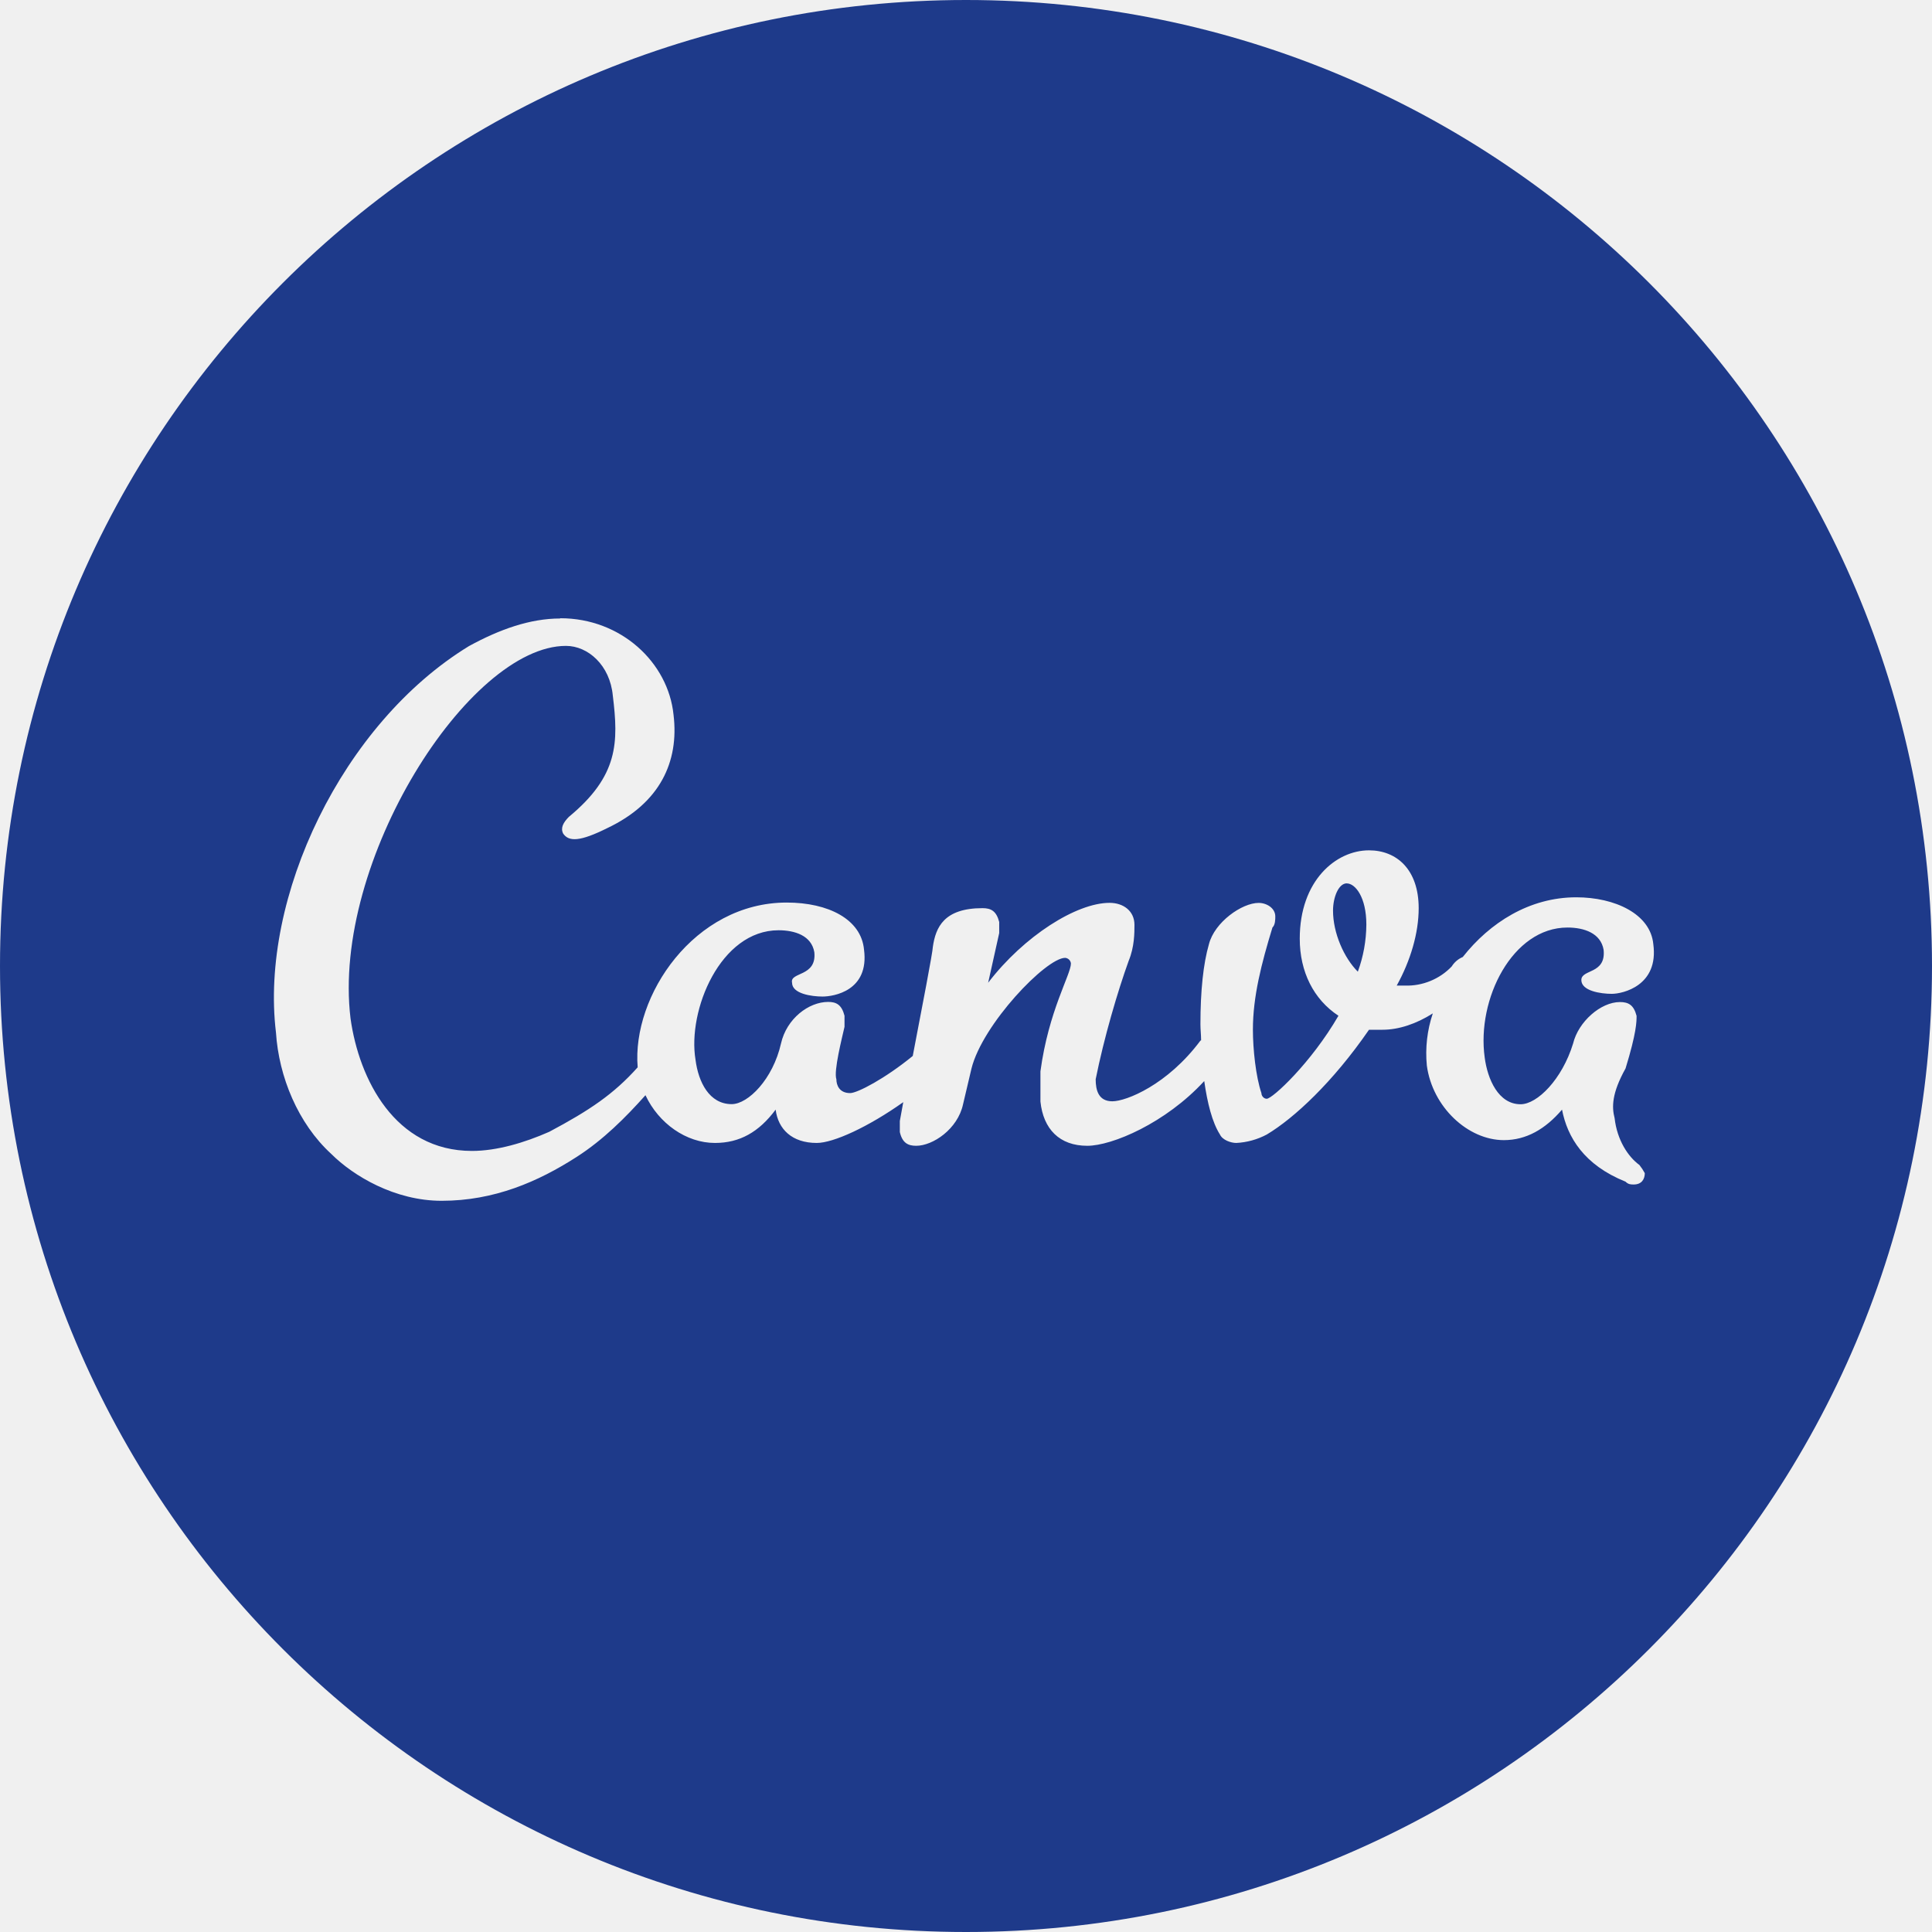
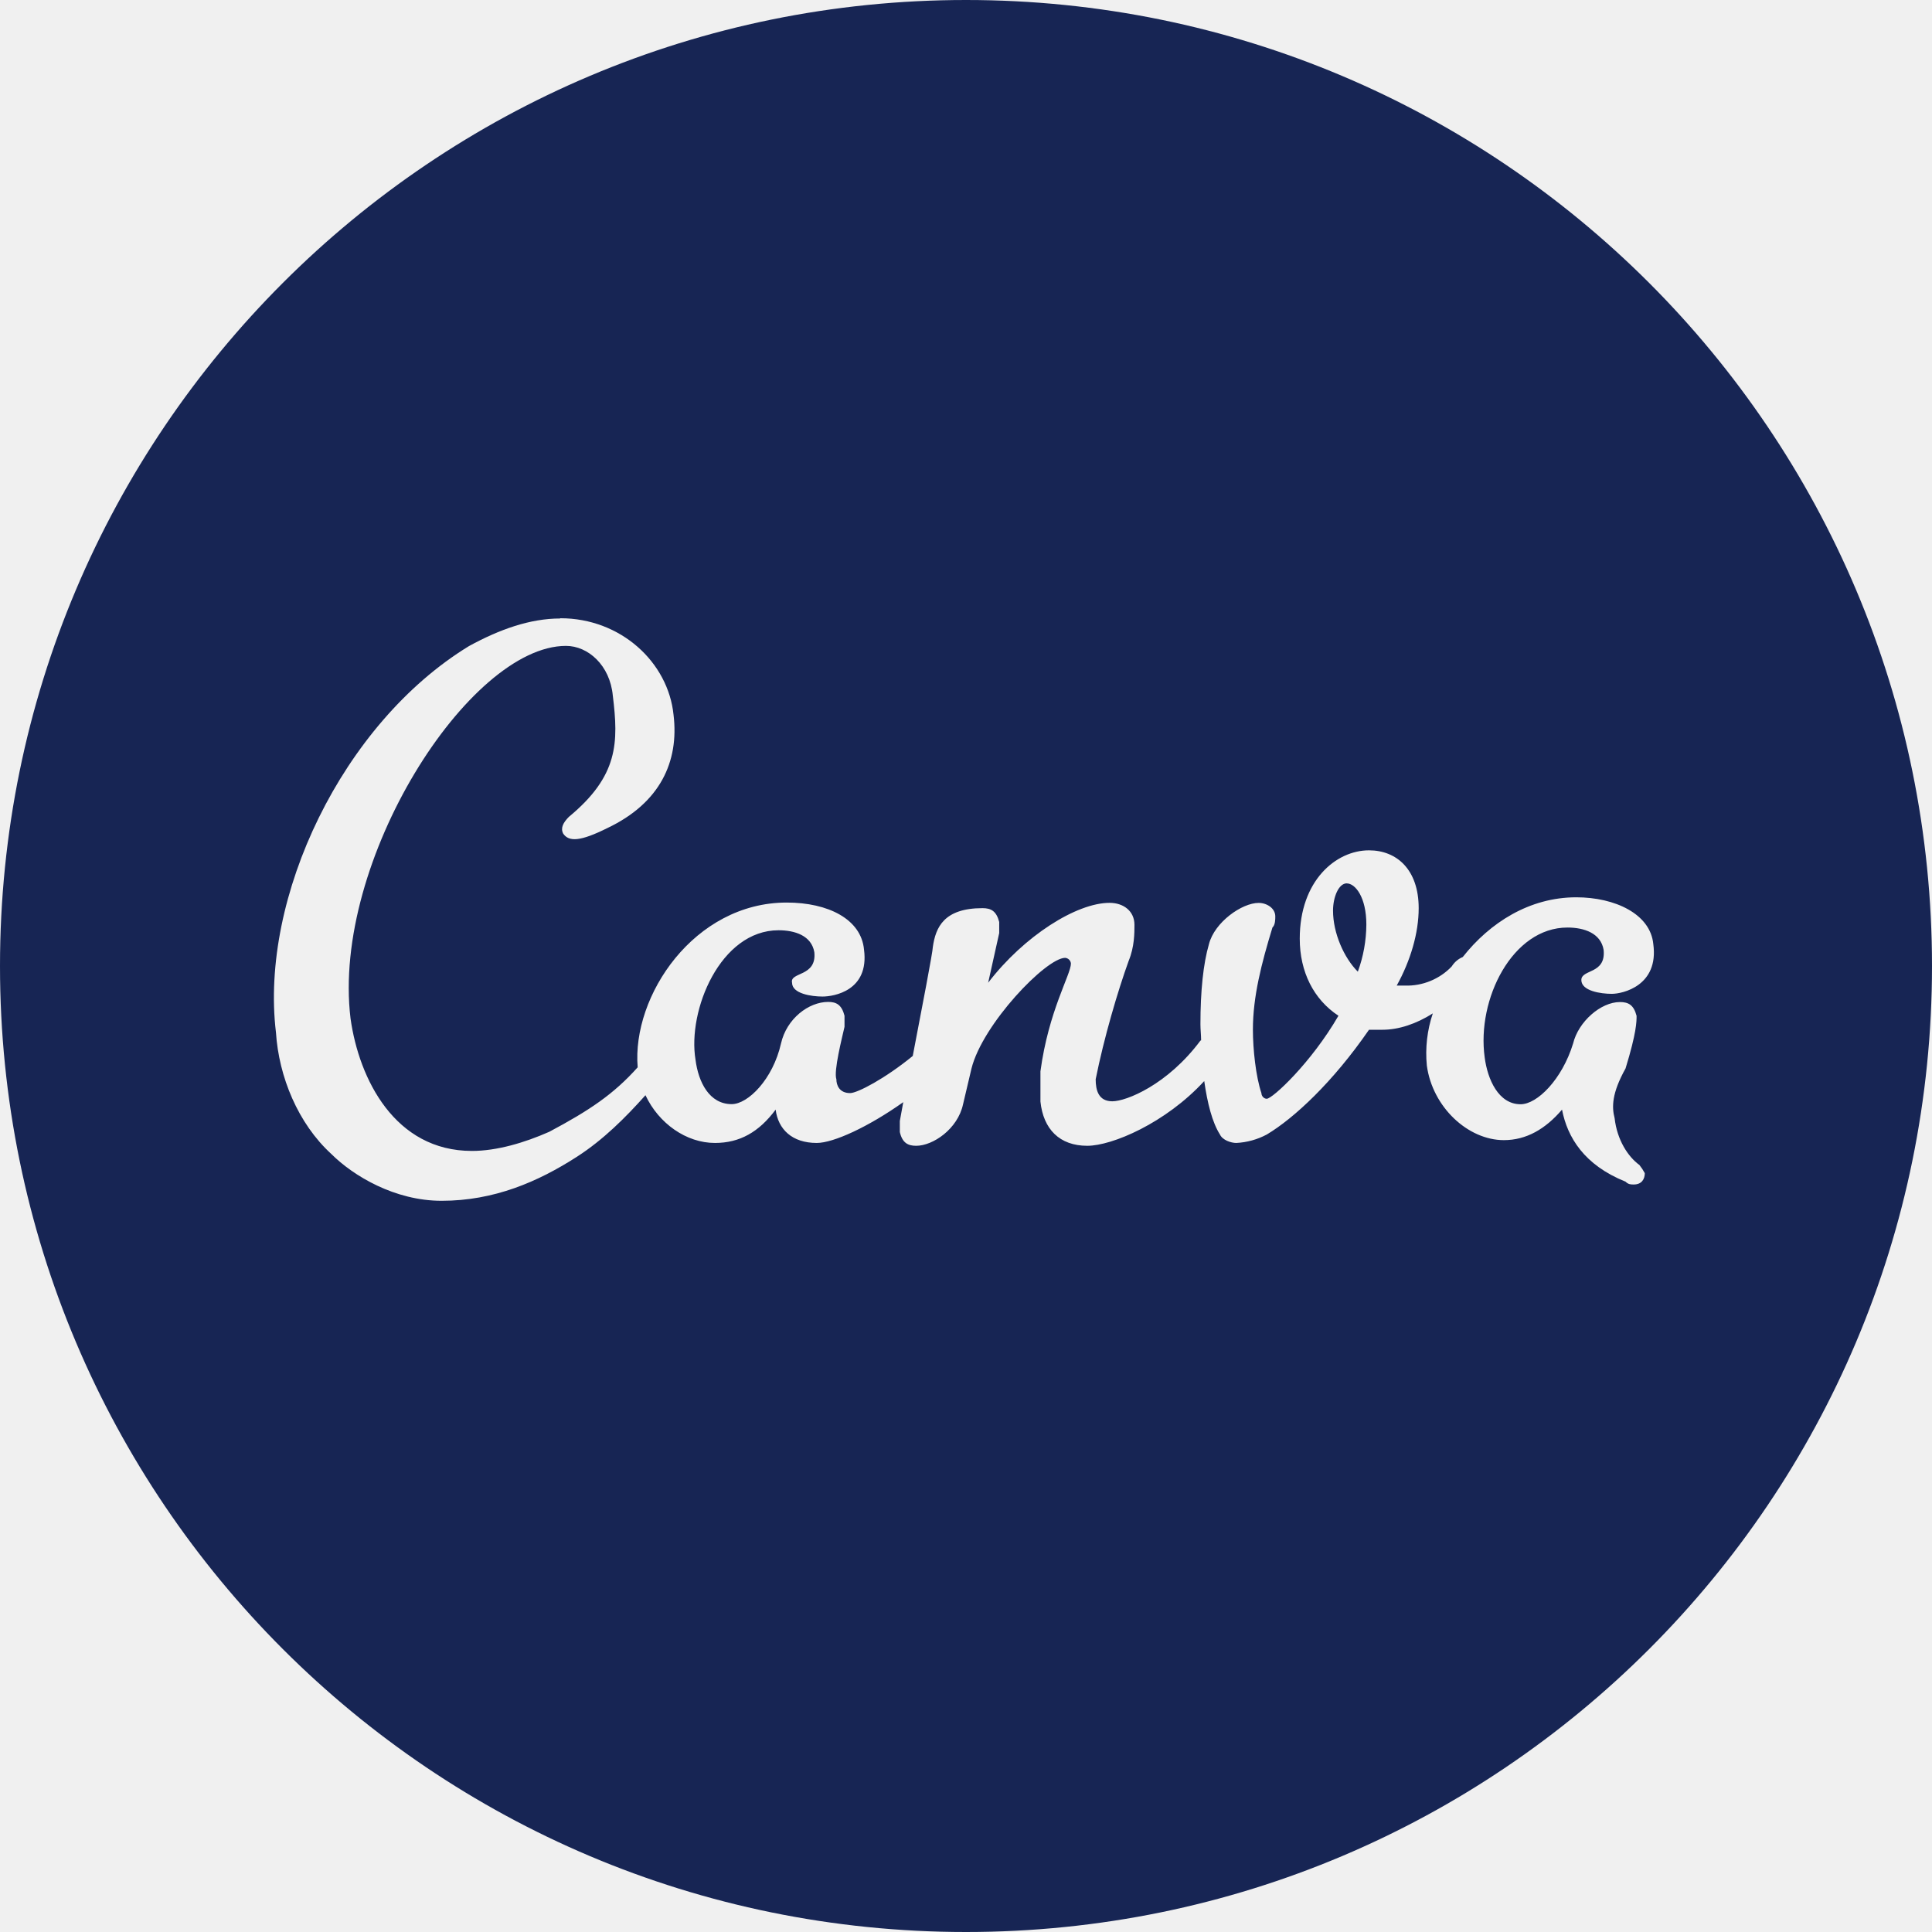
<svg xmlns="http://www.w3.org/2000/svg" width="100" height="100" viewBox="0 0 100 100" fill="none">
  <g clip-path="url(#clip0_91_31)">
-     <path d="M50 0C22.378 0 0 22.378 0 50C0 77.622 22.378 100 50 100C77.622 100 100 77.622 100 50C100 22.378 77.622 0 50 0ZM29.003 32C32.144 32 34.587 34.291 34.862 36.997C35.159 39.438 34.147 41.572 31.447 42.856C30.012 43.572 29.444 43.572 29.15 43.147C29.003 42.856 29.15 42.581 29.441 42.284C32.016 40.156 32.016 38.431 31.719 36.006C31.572 34.428 30.434 33.431 29.294 33.431C24.281 33.431 17.153 44.566 18.144 52.719C18.584 55.859 20.441 59.572 24.428 59.572C25.716 59.572 27.15 59.147 28.431 58.581C30.516 57.472 31.769 56.628 33.006 55.244C32.697 51.547 35.934 46.716 40.719 46.716C42.869 46.716 44.578 47.578 44.722 49.156C45 51.291 43.144 51.581 42.575 51.581C42.003 51.581 40.997 51.434 40.997 50.866C40.869 50.294 42.281 50.575 42.15 49.288C42.003 48.425 41.141 48.15 40.297 48.15C37.284 48.15 35.575 52.3 36 54.853C36.147 56.006 36.712 57.15 37.872 57.15C38.719 57.15 40.006 55.862 40.425 54.009C40.716 52.722 41.859 51.859 42.866 51.859C43.291 51.859 43.566 52.006 43.712 52.575V53.147C43.584 53.719 43.141 55.444 43.291 55.862C43.291 56.159 43.438 56.578 44.003 56.578C44.378 56.578 45.812 55.828 47.244 54.656C47.716 52.197 48.284 49.253 48.284 49.009C48.431 48 48.856 47.006 50.856 47.006C51.294 47.006 51.572 47.153 51.719 47.722V48.294L51.147 50.866C53.006 48.441 55.722 46.731 57.431 46.731C58.147 46.731 58.719 47.153 58.719 47.869C58.719 48.294 58.719 49.009 58.422 49.728C57.856 51.291 57.138 53.731 56.712 55.862C56.712 56.434 56.859 57.003 57.575 57.003C58.291 57.003 60.425 56.156 62.134 53.862L62.169 53.847C62.169 53.569 62.134 53.294 62.134 53.019C62.134 51.294 62.281 49.878 62.575 48.869C62.866 47.728 64.284 46.734 65.147 46.734C65.569 46.734 66.009 47.009 66.009 47.434C66.009 47.581 66.009 47.872 65.862 48.006C65.291 49.878 64.85 51.584 64.85 53.294C64.85 54.303 65 55.719 65.291 56.581C65.291 56.728 65.419 56.872 65.566 56.872C65.862 56.872 67.862 55.019 69.278 52.575C67.991 51.728 67.275 50.297 67.275 48.587C67.275 45.578 69.15 44.013 70.859 44.013C72.294 44.013 73.431 45.009 73.431 47.009C73.431 48.297 73.006 49.731 72.294 51.013H72.716C73.628 51.047 74.525 50.672 75.141 50.022C75.277 49.804 75.476 49.634 75.713 49.534C77.112 47.759 79.162 46.444 81.588 46.444C83.588 46.444 85.428 47.306 85.575 48.869C85.866 51.016 83.997 51.441 83.425 51.441C82.859 51.441 81.85 51.294 81.85 50.725C81.85 50.156 83.134 50.434 83.003 49.163C82.856 48.3 81.994 48.009 81.131 48.009C78.281 48.009 76.428 51.719 76.847 54.731C76.994 55.869 77.562 57.156 78.706 57.156C79.569 57.156 80.853 55.869 81.422 54.016C81.697 52.878 82.856 51.866 83.847 51.866C84.284 51.866 84.562 52.013 84.709 52.581C84.709 52.878 84.709 53.444 84.138 55.303C83.422 56.587 83.422 57.303 83.572 57.875C83.7 59.013 84.272 59.875 84.856 60.3C84.961 60.432 85.054 60.574 85.134 60.722C85.134 61.019 84.984 61.309 84.562 61.309C84.416 61.309 84.284 61.309 84.138 61.163C81.991 60.3 81.128 58.866 80.85 57.434C79.987 58.444 78.997 59.013 77.841 59.013C75.981 59.013 74.144 57.303 73.853 55.153C73.764 54.241 73.87 53.321 74.162 52.453C73.316 52.991 72.403 53.3 71.559 53.3H70.859C68.987 56.016 66.984 57.875 65.569 58.722C65.081 58.982 64.542 59.131 63.991 59.159C63.716 59.159 63.278 59.013 63.144 58.722C62.741 58.087 62.494 57.094 62.331 55.956C60.328 58.134 57.559 59.306 56.278 59.306C54.844 59.306 54 58.444 53.853 57.016V55.453C54.275 52.312 55.431 50.441 55.431 49.869C55.423 49.794 55.389 49.723 55.335 49.67C55.281 49.617 55.21 49.585 55.134 49.578C54.144 49.578 50.856 53.013 50.284 55.306L49.847 57.159C49.569 58.444 48.284 59.306 47.422 59.306C46.997 59.306 46.706 59.159 46.575 58.594V58.022L46.753 57.047C44.944 58.331 43.138 59.159 42.275 59.159C40.991 59.159 40.275 58.444 40.147 57.434C39.284 58.594 38.288 59.159 37.006 59.159C35.522 59.159 34.094 58.15 33.409 56.688C32.381 57.841 31.225 58.997 29.859 59.875C27.859 61.163 25.581 62.153 22.859 62.153C20.434 62.153 18.288 60.866 17.147 59.728C15.422 58.15 14.431 55.725 14.284 53.444C13.438 46.447 17.719 37.444 24.275 33.441C25.853 32.578 27.434 32.013 28.997 32.013L29.003 32ZM69.709 45.722C69.287 45.722 68.997 46.438 68.997 47.134C68.997 48.294 69.562 49.575 70.281 50.294C70.568 49.512 70.717 48.686 70.722 47.853C70.722 46.441 70.15 45.725 69.709 45.725V45.722Z" fill="#1E3A8A" />
+     <path d="M50 0C22.378 0 0 22.378 0 50C0 77.622 22.378 100 50 100C77.622 100 100 77.622 100 50C100 22.378 77.622 0 50 0ZM29.003 32C32.144 32 34.587 34.291 34.862 36.997C35.159 39.438 34.147 41.572 31.447 42.856C30.012 43.572 29.444 43.572 29.15 43.147C29.003 42.856 29.15 42.581 29.441 42.284C32.016 40.156 32.016 38.431 31.719 36.006C31.572 34.428 30.434 33.431 29.294 33.431C24.281 33.431 17.153 44.566 18.144 52.719C18.584 55.859 20.441 59.572 24.428 59.572C25.716 59.572 27.15 59.147 28.431 58.581C30.516 57.472 31.769 56.628 33.006 55.244C32.697 51.547 35.934 46.716 40.719 46.716C42.869 46.716 44.578 47.578 44.722 49.156C45 51.291 43.144 51.581 42.575 51.581C42.003 51.581 40.997 51.434 40.997 50.866C40.869 50.294 42.281 50.575 42.15 49.288C42.003 48.425 41.141 48.15 40.297 48.15C37.284 48.15 35.575 52.3 36 54.853C36.147 56.006 36.712 57.15 37.872 57.15C38.719 57.15 40.006 55.862 40.425 54.009C40.716 52.722 41.859 51.859 42.866 51.859C43.291 51.859 43.566 52.006 43.712 52.575V53.147C43.584 53.719 43.141 55.444 43.291 55.862C43.291 56.159 43.438 56.578 44.003 56.578C44.378 56.578 45.812 55.828 47.244 54.656C47.716 52.197 48.284 49.253 48.284 49.009C48.431 48 48.856 47.006 50.856 47.006C51.294 47.006 51.572 47.153 51.719 47.722V48.294L51.147 50.866C53.006 48.441 55.722 46.731 57.431 46.731C58.147 46.731 58.719 47.153 58.719 47.869C58.719 48.294 58.719 49.009 58.422 49.728C57.856 51.291 57.138 53.731 56.712 55.862C56.712 56.434 56.859 57.003 57.575 57.003C58.291 57.003 60.425 56.156 62.134 53.862L62.169 53.847C62.169 53.569 62.134 53.294 62.134 53.019C62.134 51.294 62.281 49.878 62.575 48.869C62.866 47.728 64.284 46.734 65.147 46.734C65.569 46.734 66.009 47.009 66.009 47.434C66.009 47.581 66.009 47.872 65.862 48.006C65.291 49.878 64.85 51.584 64.85 53.294C64.85 54.303 65 55.719 65.291 56.581C65.291 56.728 65.419 56.872 65.566 56.872C65.862 56.872 67.862 55.019 69.278 52.575C67.991 51.728 67.275 50.297 67.275 48.587C67.275 45.578 69.15 44.013 70.859 44.013C72.294 44.013 73.431 45.009 73.431 47.009C73.431 48.297 73.006 49.731 72.294 51.013H72.716C73.628 51.047 74.525 50.672 75.141 50.022C75.277 49.804 75.476 49.634 75.713 49.534C77.112 47.759 79.162 46.444 81.588 46.444C83.588 46.444 85.428 47.306 85.575 48.869C85.866 51.016 83.997 51.441 83.425 51.441C82.859 51.441 81.85 51.294 81.85 50.725C81.85 50.156 83.134 50.434 83.003 49.163C82.856 48.3 81.994 48.009 81.131 48.009C78.281 48.009 76.428 51.719 76.847 54.731C76.994 55.869 77.562 57.156 78.706 57.156C79.569 57.156 80.853 55.869 81.422 54.016C81.697 52.878 82.856 51.866 83.847 51.866C84.284 51.866 84.562 52.013 84.709 52.581C84.709 52.878 84.709 53.444 84.138 55.303C83.422 56.587 83.422 57.303 83.572 57.875C83.7 59.013 84.272 59.875 84.856 60.3C84.961 60.432 85.054 60.574 85.134 60.722C85.134 61.019 84.984 61.309 84.562 61.309C84.416 61.309 84.284 61.309 84.138 61.163C81.991 60.3 81.128 58.866 80.85 57.434C79.987 58.444 78.997 59.013 77.841 59.013C75.981 59.013 74.144 57.303 73.853 55.153C73.764 54.241 73.87 53.321 74.162 52.453C73.316 52.991 72.403 53.3 71.559 53.3H70.859C68.987 56.016 66.984 57.875 65.569 58.722C65.081 58.982 64.542 59.131 63.991 59.159C63.716 59.159 63.278 59.013 63.144 58.722C62.741 58.087 62.494 57.094 62.331 55.956C60.328 58.134 57.559 59.306 56.278 59.306C54.844 59.306 54 58.444 53.853 57.016V55.453C54.275 52.312 55.431 50.441 55.431 49.869C55.423 49.794 55.389 49.723 55.335 49.67C55.281 49.617 55.21 49.585 55.134 49.578C54.144 49.578 50.856 53.013 50.284 55.306L49.847 57.159C49.569 58.444 48.284 59.306 47.422 59.306C46.997 59.306 46.706 59.159 46.575 58.594V58.022L46.753 57.047C44.944 58.331 43.138 59.159 42.275 59.159C40.991 59.159 40.275 58.444 40.147 57.434C39.284 58.594 38.288 59.159 37.006 59.159C35.522 59.159 34.094 58.15 33.409 56.688C32.381 57.841 31.225 58.997 29.859 59.875C27.859 61.163 25.581 62.153 22.859 62.153C20.434 62.153 18.288 60.866 17.147 59.728C15.422 58.15 14.431 55.725 14.284 53.444C13.438 46.447 17.719 37.444 24.275 33.441C25.853 32.578 27.434 32.013 28.997 32.013L29.003 32ZM69.709 45.722C69.287 45.722 68.997 46.438 68.997 47.134C68.997 48.294 69.562 49.575 70.281 50.294C70.568 49.512 70.717 48.686 70.722 47.853C70.722 46.441 70.15 45.725 69.709 45.725V45.722Z" fill="#172554" />
  </g>
  <defs>
    <clipPath id="clip0_91_31">
      <rect width="100" height="100" fill="white" />
    </clipPath>
  </defs>
</svg>
